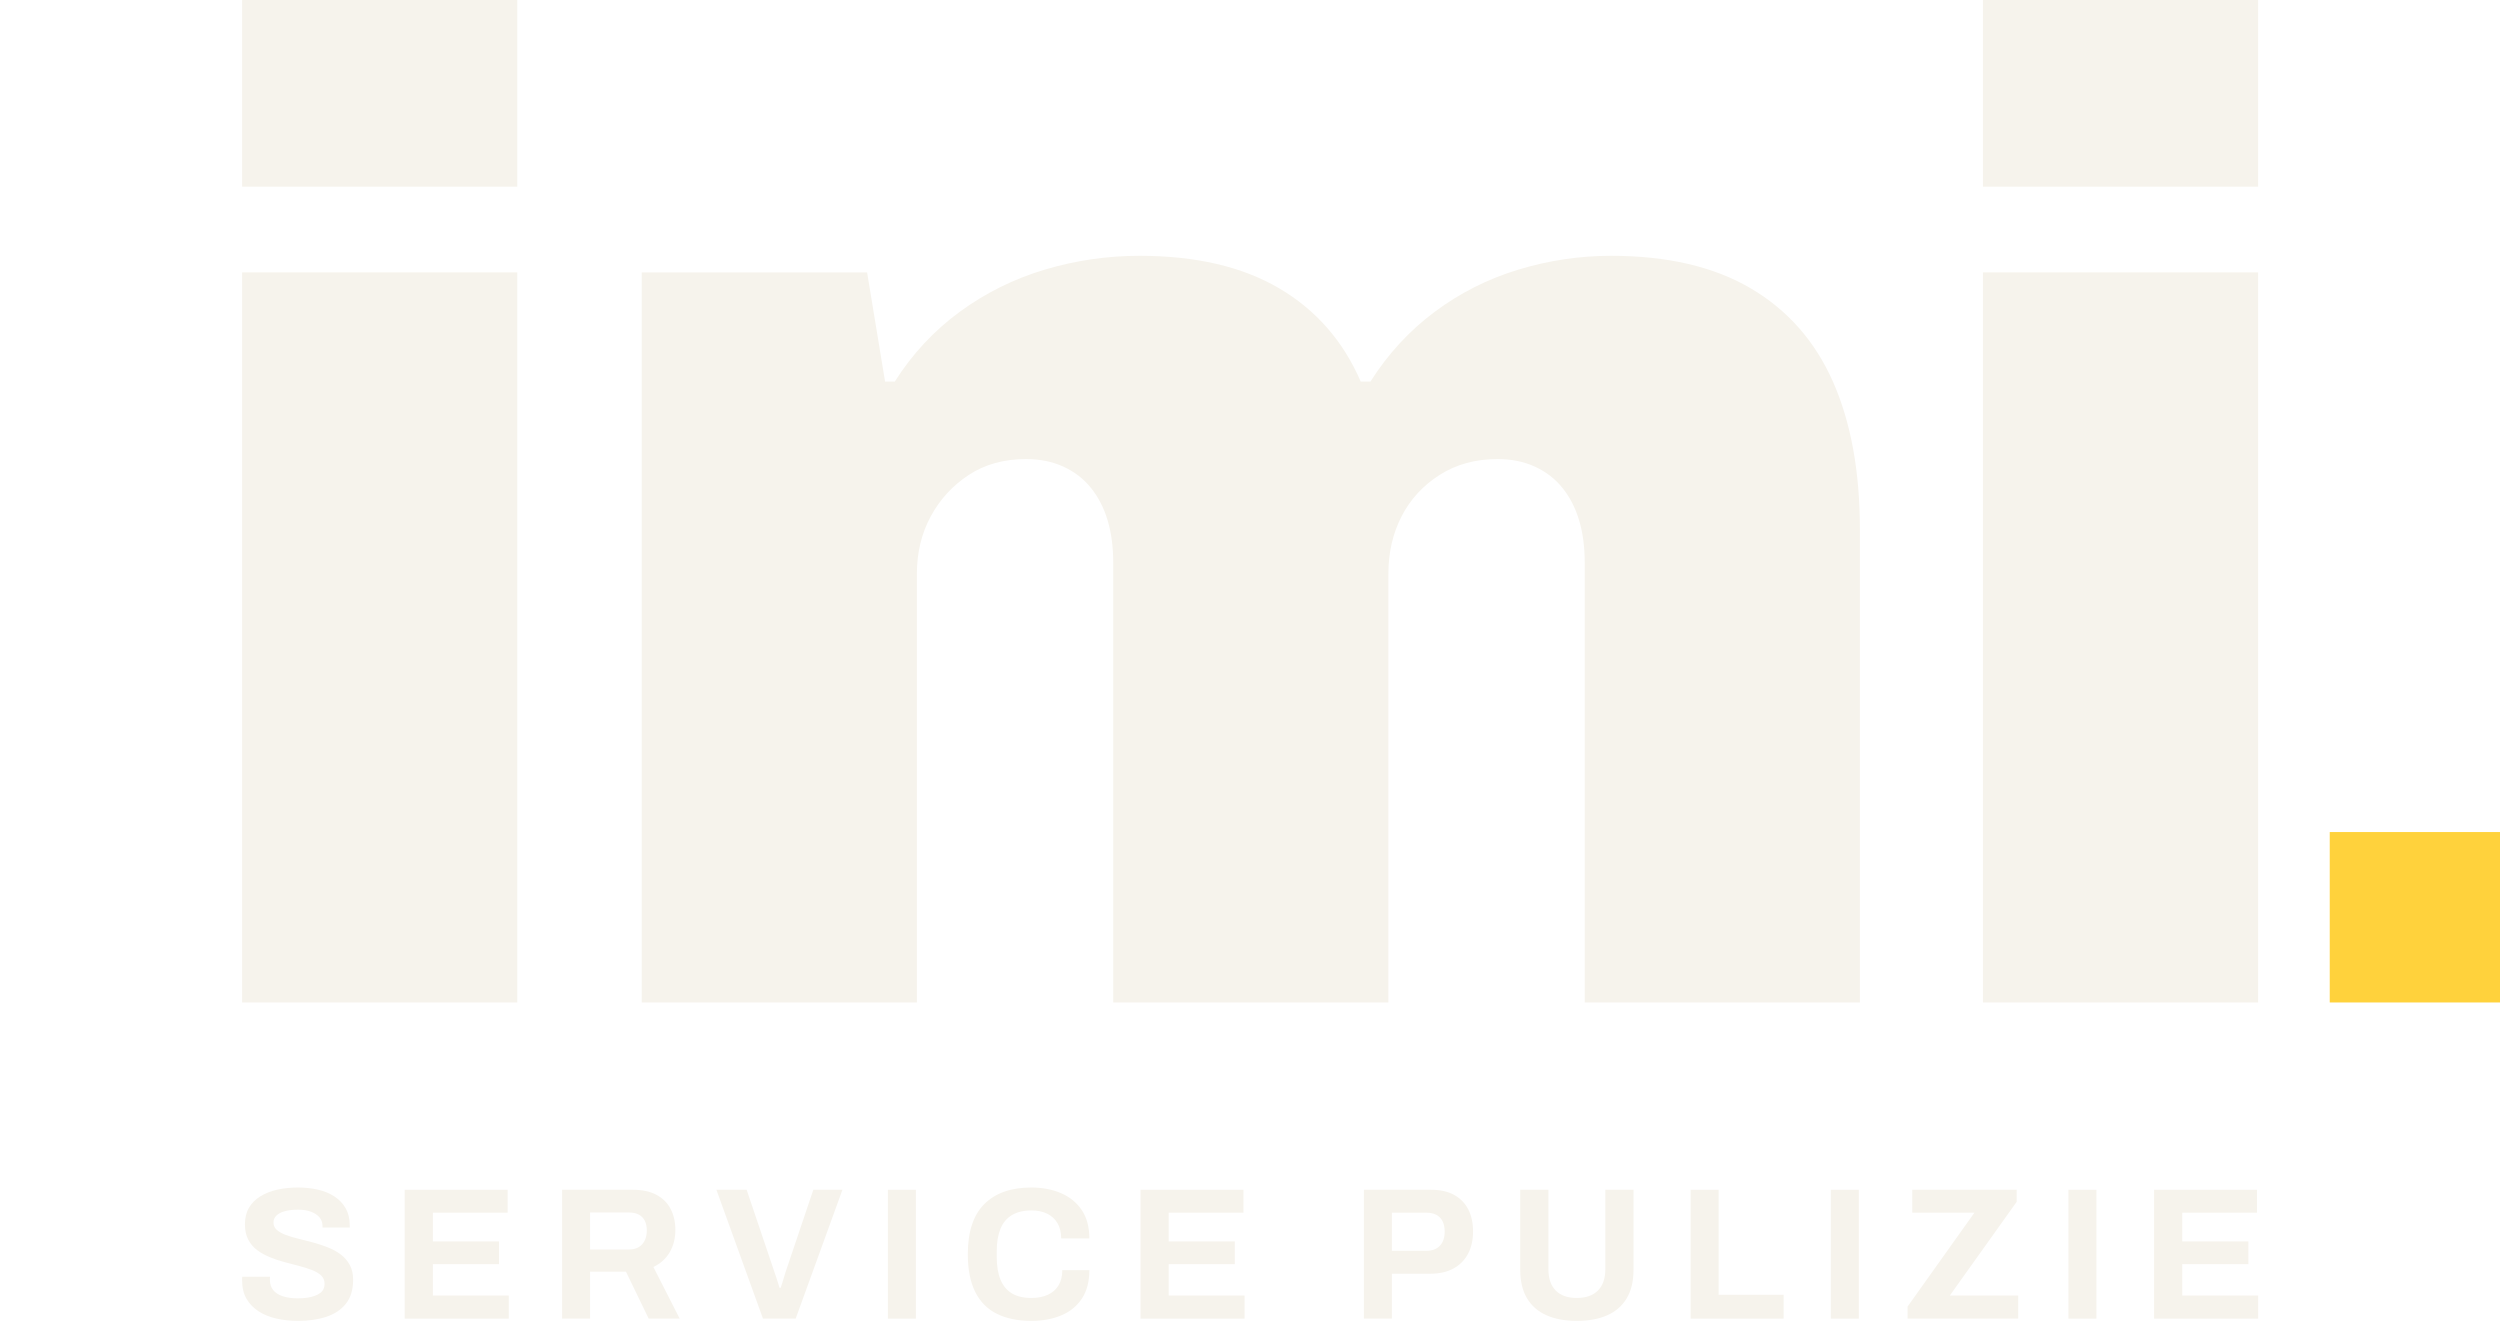
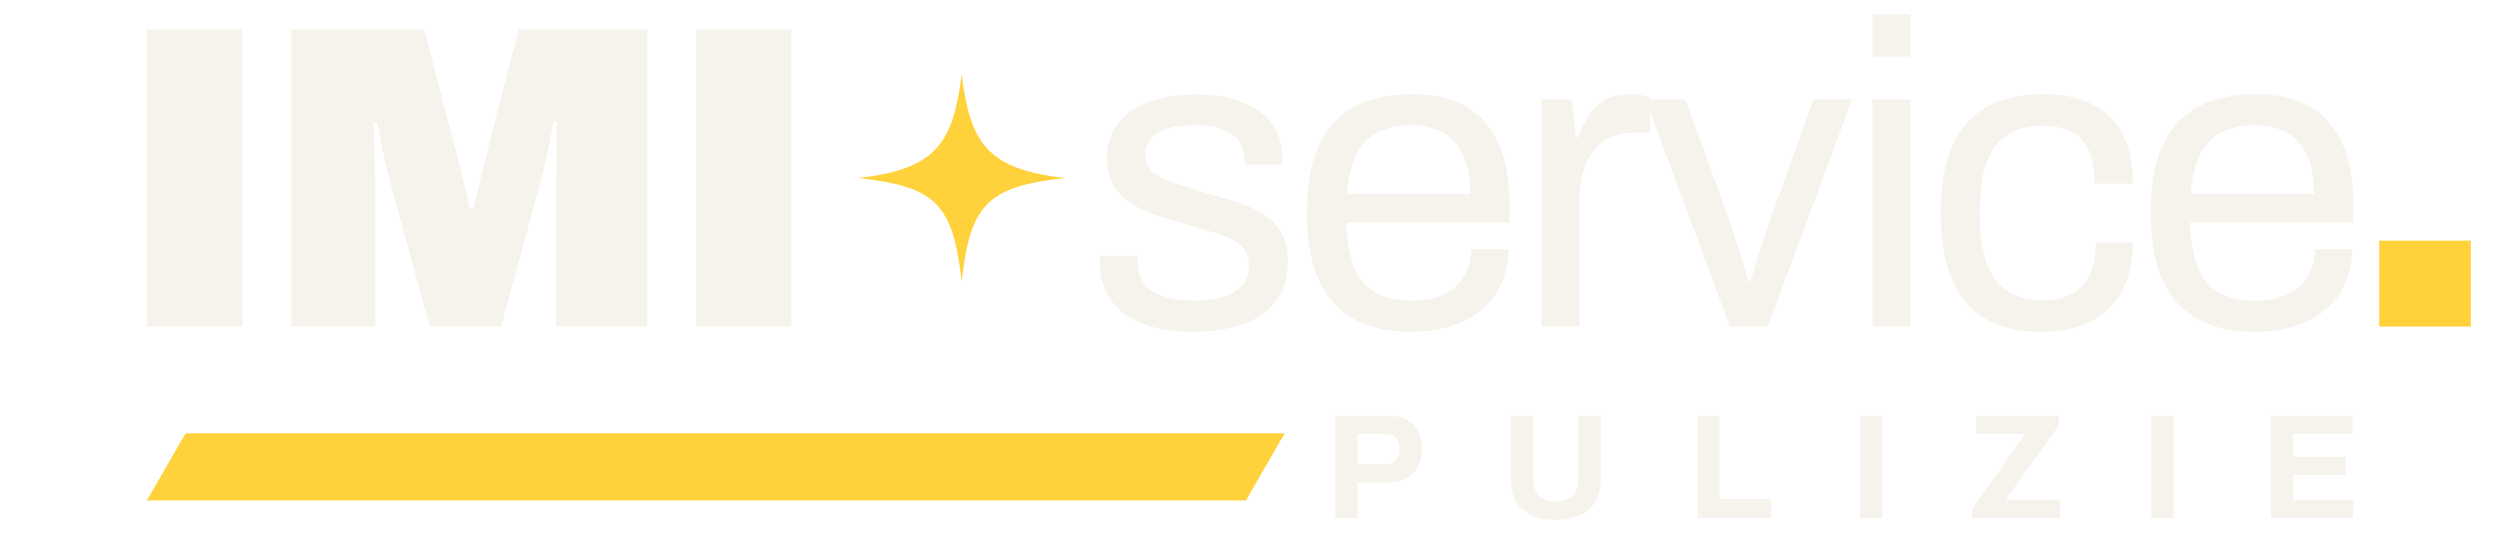
- <svg xmlns="http://www.w3.org/2000/svg" viewBox="-31.4 0 324.2 173" role="img" aria-label="imi service pulizie">
+ <svg xmlns="http://www.w3.org/2000/svg" viewBox="-40.1 -89.2 682.8 149.5" role="img" aria-label="IMI service pulizie">
  <g fill="#F6F3EC">
-     <path transform="translate(-10.76 130.00) scale(0.17931 -0.17931)" d="M60 590V725H259V590ZM60 0V528H259V0Z" />
-     <path transform="translate(41.06 130.00) scale(0.17931 -0.17931)" d="M60 0V528H223L236 449H243Q262 479 290.0 499.5Q318 520 351.5 530.0Q385 540 420 540Q481 540 521.0 516.5Q561 493 580 449H587Q606 479 633.5 499.5Q661 520 694.0 530.0Q727 540 761 540Q822 540 862.0 516.5Q902 493 921.5 449.0Q941 405 941 342V0H742V318Q742 335 738.0 348.5Q734 362 726.0 372.0Q718 382 706.0 387.5Q694 393 679 393Q655 393 637.0 381.5Q619 370 609.5 351.5Q600 333 600 310V0H401V318Q401 335 397.0 348.5Q393 362 385.0 372.0Q377 382 365.0 387.5Q353 393 338 393Q314 393 296.5 381.5Q279 370 269.0 351.5Q259 333 259 310V0Z" />
-     <path transform="translate(214.99 130.00) scale(0.17931 -0.17931)" d="M60 590V725H259V590ZM60 0V528H259V0Z" />
+     <path transform="translate(-8.73 0.00) scale(0.118 -0.118)" d="M74 0V688H295V0Z" />
+     <path transform="translate(30.68 0.00) scale(0.118 -0.118)" d="M74 0V688H382L445 446Q449 433 456.5 403.0Q464 373 472.5 338.0Q481 303 488 273H496Q501 295 508.5 325.5Q516 356 524.0 388.0Q532 420 538 446L601 688H898V0H687V248Q687 288 687.5 330.5Q688 373 688.5 411.0Q689 449 689 474H681Q678 454 672.5 427.0Q667 400 661.0 373.5Q655 347 649 327L560 0H395L305 327Q300 347 293.5 373.5Q287 400 282.0 427.0Q277 454 273 473H265Q266 448 267.0 410.0Q268 372 268.5 330.0Q269 288 269 248V0Z" />
+     <path transform="translate(141.25 0.00) scale(0.118 -0.118)" d="M74 0V688H295V0Z" />
  </g>
-   <rect x="270.72" y="107.90" width="22.10" height="22.10" fill="#FFD23C" />
+   <path fill="#FFD23C" d="M222.55 -68.91 C224.90 -49.94 229.63 -42.94 250.87 -40.59 C229.63 -38.24 224.90 -33.51 222.55 -12.27 C220.20 -33.51 215.47 -38.24 194.23 -40.59 C215.47 -42.94 220.20 -49.94 222.55 -68.91Z" />
  <g fill="#F6F3EC">
-     <path transform="translate(-1.10 171.00) scale(0.02436 -0.02436)" d="M343 -12Q283 -12 229.0 0.0Q175 12 133.5 38.5Q92 65 68.5 105.5Q45 146 45 204Q45 209 45.0 214.5Q45 220 46 223H194Q193 220 193.0 215.0Q193 210 193 206Q193 174 210.5 152.0Q228 130 262.0 119.0Q296 108 341 108Q370 108 392.5 111.5Q415 115 432.5 121.5Q450 128 461.5 137.0Q473 146 478.5 158.0Q484 170 484 185Q484 212 466.5 229.0Q449 246 418.5 258.0Q388 270 350.0 280.0Q312 290 272.0 300.5Q232 311 194.0 326.5Q156 342 126.0 364.0Q96 386 78.0 420.0Q60 454 60 502Q60 553 81.5 590.0Q103 627 142.0 651.0Q181 675 232.0 686.5Q283 698 343 698Q399 698 449.0 686.5Q499 675 537.0 650.0Q575 625 596.5 587.0Q618 549 618 497V485H473V493Q473 520 457.0 539.0Q441 558 412.0 569.0Q383 580 344 580Q302 580 272.5 572.0Q243 564 227.5 548.5Q212 533 212 512Q212 488 229.5 472.5Q247 457 277.5 445.5Q308 434 346.0 425.0Q384 416 424.0 405.0Q464 394 502.0 379.0Q540 364 570.0 341.5Q600 319 618.0 286.0Q636 253 636 207Q636 128 598.0 80.0Q560 32 494.0 10.0Q428 -12 343 -12Z" />
-     <path transform="translate(19.23 171.00) scale(0.02436 -0.02436)" d="M76 0V686H624V564H226V411H578V290H226V123H630V0Z" />
-     <path transform="translate(39.64 171.00) scale(0.02436 -0.02436)" d="M76 0V686H452Q528 686 578.5 659.0Q629 632 654.0 583.5Q679 535 679 472Q679 405 649.0 353.5Q619 302 562 275L702 0H537L416 250H225V0ZM225 368H432Q477 368 502.0 395.5Q527 423 527 470Q527 500 516.0 521.5Q505 543 484.0 554.0Q463 565 432 565H225Z" />
-     <path transform="translate(61.21 171.00) scale(0.02436 -0.02436)" d="M260 0 12 686H173L321 248Q325 237 330.0 221.5Q335 206 340.0 191.0Q345 176 348 164H354Q358 175 362.5 189.5Q367 204 371.5 219.0Q376 234 380 247L528 686H683L434 0Z" />
-     <path transform="translate(81.89 171.00) scale(0.02436 -0.02436)" d="M76 0V686H225V0Z" />
-     <path transform="translate(93.01 171.00) scale(0.02436 -0.02436)" d="M383 -12Q276 -12 200.0 25.5Q124 63 84.5 142.0Q45 221 45 343Q45 523 133.5 610.5Q222 698 383 698Q471 698 541.0 668.0Q611 638 651.5 578.0Q692 518 692 427H542Q542 475 522.5 508.0Q503 541 467.5 558.5Q432 576 385 576Q321 576 279.5 551.0Q238 526 218.5 477.5Q199 429 199 359V328Q199 256 219.0 207.5Q239 159 279.5 134.5Q320 110 384 110Q434 110 471.0 127.0Q508 144 528.0 177.0Q548 210 548 258H692Q692 167 652.5 107.0Q613 47 543.0 17.5Q473 -12 383 -12Z" />
-     <path transform="translate(114.65 171.00) scale(0.02436 -0.02436)" d="M76 0V686H624V564H226V411H578V290H226V123H630V0Z" />
-     <path transform="translate(143.62 171.00) scale(0.02436 -0.02436)" d="M76 0V686H433Q507 686 556.5 658.5Q606 631 631.5 581.5Q657 532 657 464Q657 396 630.5 345.5Q604 295 553.0 267.0Q502 239 428 239H225V0ZM225 361H408Q455 361 480.5 388.0Q506 415 506 463Q506 496 495.0 518.0Q484 540 462.5 552.0Q441 564 408 564H225Z" />
-     <path transform="translate(163.99 171.00) scale(0.02436 -0.02436)" d="M373 -12Q279 -12 211.5 18.0Q144 48 108.0 108.5Q72 169 72 259V686H222V263Q222 189 261.0 149.5Q300 110 373 110Q446 110 485.5 149.5Q525 189 525 263V686H675V259Q675 169 639.0 108.5Q603 48 535.5 18.0Q468 -12 373 -12Z" />
-     <path transform="translate(185.99 171.00) scale(0.02436 -0.02436)" d="M76 0V686H225V127H571V0Z" />
-     <path transform="translate(204.17 171.00) scale(0.02436 -0.02436)" d="M76 0V686H225V0Z" />
-     <path transform="translate(215.29 171.00) scale(0.02436 -0.02436)" d="M28 0V64L384 564H53V686H609V622L253 123H617V0Z" />
-     <path transform="translate(234.98 171.00) scale(0.02436 -0.02436)" d="M76 0V686H225V0Z" />
-     <path transform="translate(246.09 171.00) scale(0.02436 -0.02436)" d="M76 0V686H624V564H226V411H578V290H226V123H630V0Z" />
+     <path transform="translate(256.18 0.00) scale(0.118 -0.118)" d="M253 -12Q199 -12 158.0 -1.0Q117 10 90.0 31.0Q63 52 49.0 81.0Q35 110 35 147Q35 152 35.0 156.5Q35 161 36 164H123Q122 160 122.0 157.0Q122 154 122 151Q123 116 140.5 96.0Q158 76 189.0 68.0Q220 60 258 60Q291 60 319.0 68.5Q347 77 363.5 94.5Q380 112 380 139Q380 172 358.5 189.5Q337 207 302.0 217.0Q267 227 229 238Q197 247 165.0 258.0Q133 269 107.5 285.0Q82 301 66.5 326.5Q51 352 51 391Q51 426 65.5 453.0Q80 480 107.0 499.0Q134 518 172.5 527.5Q211 537 258 537Q308 537 345.5 526.0Q383 515 408.0 495.0Q433 475 445.0 449.5Q457 424 457 395Q457 389 457.0 383.5Q457 378 456 375H370V386Q370 406 359.5 424.5Q349 443 323.5 454.5Q298 466 253 466Q224 466 203.0 461.5Q182 457 168.0 447.5Q154 438 147.0 425.5Q140 413 140 397Q140 371 157.0 357.0Q174 343 202.5 334.0Q231 325 264 314Q299 304 335.5 293.5Q372 283 402.5 267.0Q433 251 451.5 223.5Q470 196 470 151Q470 109 454.0 78.0Q438 47 408.5 27.0Q379 7 339.5 -2.5Q300 -12 253 -12Z" />
+     <path transform="translate(312.23 0.00) scale(0.118 -0.118)" d="M279 -12Q201 -12 147.5 17.5Q94 47 66.5 108.0Q39 169 39 263Q39 358 66.5 418.5Q94 479 148.0 508.5Q202 538 283 538Q357 538 407.0 509.5Q457 481 482.5 424.5Q508 368 508 283V241H130Q132 178 148.5 137.5Q165 97 198.0 78.5Q231 60 281 60Q315 60 340.5 68.5Q366 77 383.5 93.0Q401 109 410.0 131.0Q419 153 420 179H506Q505 137 490.0 101.5Q475 66 446.0 41.0Q417 16 375.0 2.0Q333 -12 279 -12ZM132 307H417Q417 351 407.0 381.0Q397 411 378.5 430.0Q360 449 335.5 457.5Q311 466 280 466Q234 466 202.0 449.0Q170 432 153.0 397.0Q136 362 132 307Z" />
+     <path transform="translate(372.76 0.00) scale(0.118 -0.118)" d="M69 0V526H140L148 439H155Q163 464 177.0 486.5Q191 509 215.0 523.5Q239 538 274 538Q289 538 301.5 535.5Q314 533 320 530V449H287Q253 449 228.5 437.5Q204 426 188.0 405.0Q172 384 164.5 355.0Q157 326 157 293V0Z" />
+     <path transform="translate(407.81 0.00) scale(0.118 -0.118)" d="M208 0 13 526H105L201 263Q208 244 217.0 215.5Q226 187 235.5 157.5Q245 128 251 105H256Q263 127 272.0 156.5Q281 186 290.5 214.5Q300 243 307 263L402 526H491L296 0Z" />
+     <path transform="translate(463.15 0.00) scale(0.118 -0.118)" d="M69 625V723H157V625ZM69 0V526H157V0Z" />
+     <path transform="translate(485.57 0.00) scale(0.118 -0.118)" d="M269 -12Q193 -12 141.5 17.5Q90 47 63.5 108.5Q37 170 37 263Q37 356 63.5 417.0Q90 478 142.5 508.0Q195 538 272 538Q326 538 365.5 524.0Q405 510 431.0 483.0Q457 456 469.5 418.0Q482 380 482 331H393Q393 377 380.5 406.5Q368 436 341.0 450.5Q314 465 270 465Q226 465 194.0 445.5Q162 426 145.0 384.0Q128 342 128 273V252Q128 187 144.5 144.0Q161 101 193.0 81.0Q225 61 271 61Q316 61 343.5 77.0Q371 93 383.5 123.0Q396 153 396 195H482Q482 151 469.5 113.0Q457 75 431.0 47.0Q405 19 365.0 3.5Q325 -12 269 -12Z" />
+     <path transform="translate(542.68 0.00) scale(0.118 -0.118)" d="M279 -12Q201 -12 147.5 17.5Q94 47 66.5 108.0Q39 169 39 263Q39 358 66.5 418.5Q94 479 148.0 508.5Q202 538 283 538Q357 538 407.0 509.5Q457 481 482.5 424.5Q508 368 508 283V241H130Q132 178 148.5 137.5Q165 97 198.0 78.5Q231 60 281 60Q315 60 340.5 68.5Q366 77 383.5 93.0Q401 109 410.0 131.0Q419 153 420 179H506Q505 137 490.0 101.5Q475 66 446.0 41.0Q417 16 375.0 2.0Q333 -12 279 -12ZM132 307H417Q417 351 407.0 381.0Q397 411 378.5 430.0Q360 449 335.5 457.5Q311 466 280 466Q234 466 202.0 449.0Q170 432 153.0 397.0Q136 362 132 307Z" />
+   </g>
+   <g fill="#FFD23C">
+     <path transform="translate(602.51 0.00) scale(0.118 -0.118)" d="M61 0V199H273V0Z" />
+   </g>
+   <path fill="#FFD23C" d="M10.58 29.16H310.77L300.19 47.48H0.00Z" />
+   <g fill="#F6F3EC">
+     <path transform="translate(321.52 52.28) scale(0.04071 -0.04071)" d="M76 0V686H433Q507 686 556.5 658.5Q606 631 631.5 581.5Q657 532 657 464Q657 396 630.5 345.5Q604 295 553.0 267.0Q502 239 428 239H225V0ZM225 361H408Q455 361 480.5 388.0Q506 415 506 463Q506 496 495.0 518.0Q484 540 462.5 552.0Q441 564 408 564H225Z" />
+     <path transform="translate(369.60 52.28) scale(0.04071 -0.04071)" d="M373 -12Q279 -12 211.5 18.0Q144 48 108.0 108.5Q72 169 72 259V686H222V263Q222 189 261.0 149.5Q300 110 373 110Q446 110 485.5 149.5Q525 189 525 263V686H675V259Q675 169 639.0 108.5Q603 48 535.5 18.0Q468 -12 373 -12Z" />
+     <path transform="translate(420.41 52.28) scale(0.04071 -0.04071)" d="M76 0V686H225V127H571V0Z" />
+     <path transform="translate(464.82 52.28) scale(0.04071 -0.04071)" d="M76 0V686H225V0Z" />
+     <path transform="translate(497.43 52.28) scale(0.04071 -0.04071)" d="M28 0V64L384 564H53V686H609V622L253 123H617V0Z" />
+     <path transform="translate(544.37 52.28) scale(0.04071 -0.04071)" d="M76 0V686H225V0Z" />
+     <path transform="translate(576.98 52.28) scale(0.04071 -0.04071)" d="M76 0V686H624V564H226V411H578V290H226V123H630V0Z" />
  </g>
</svg>
